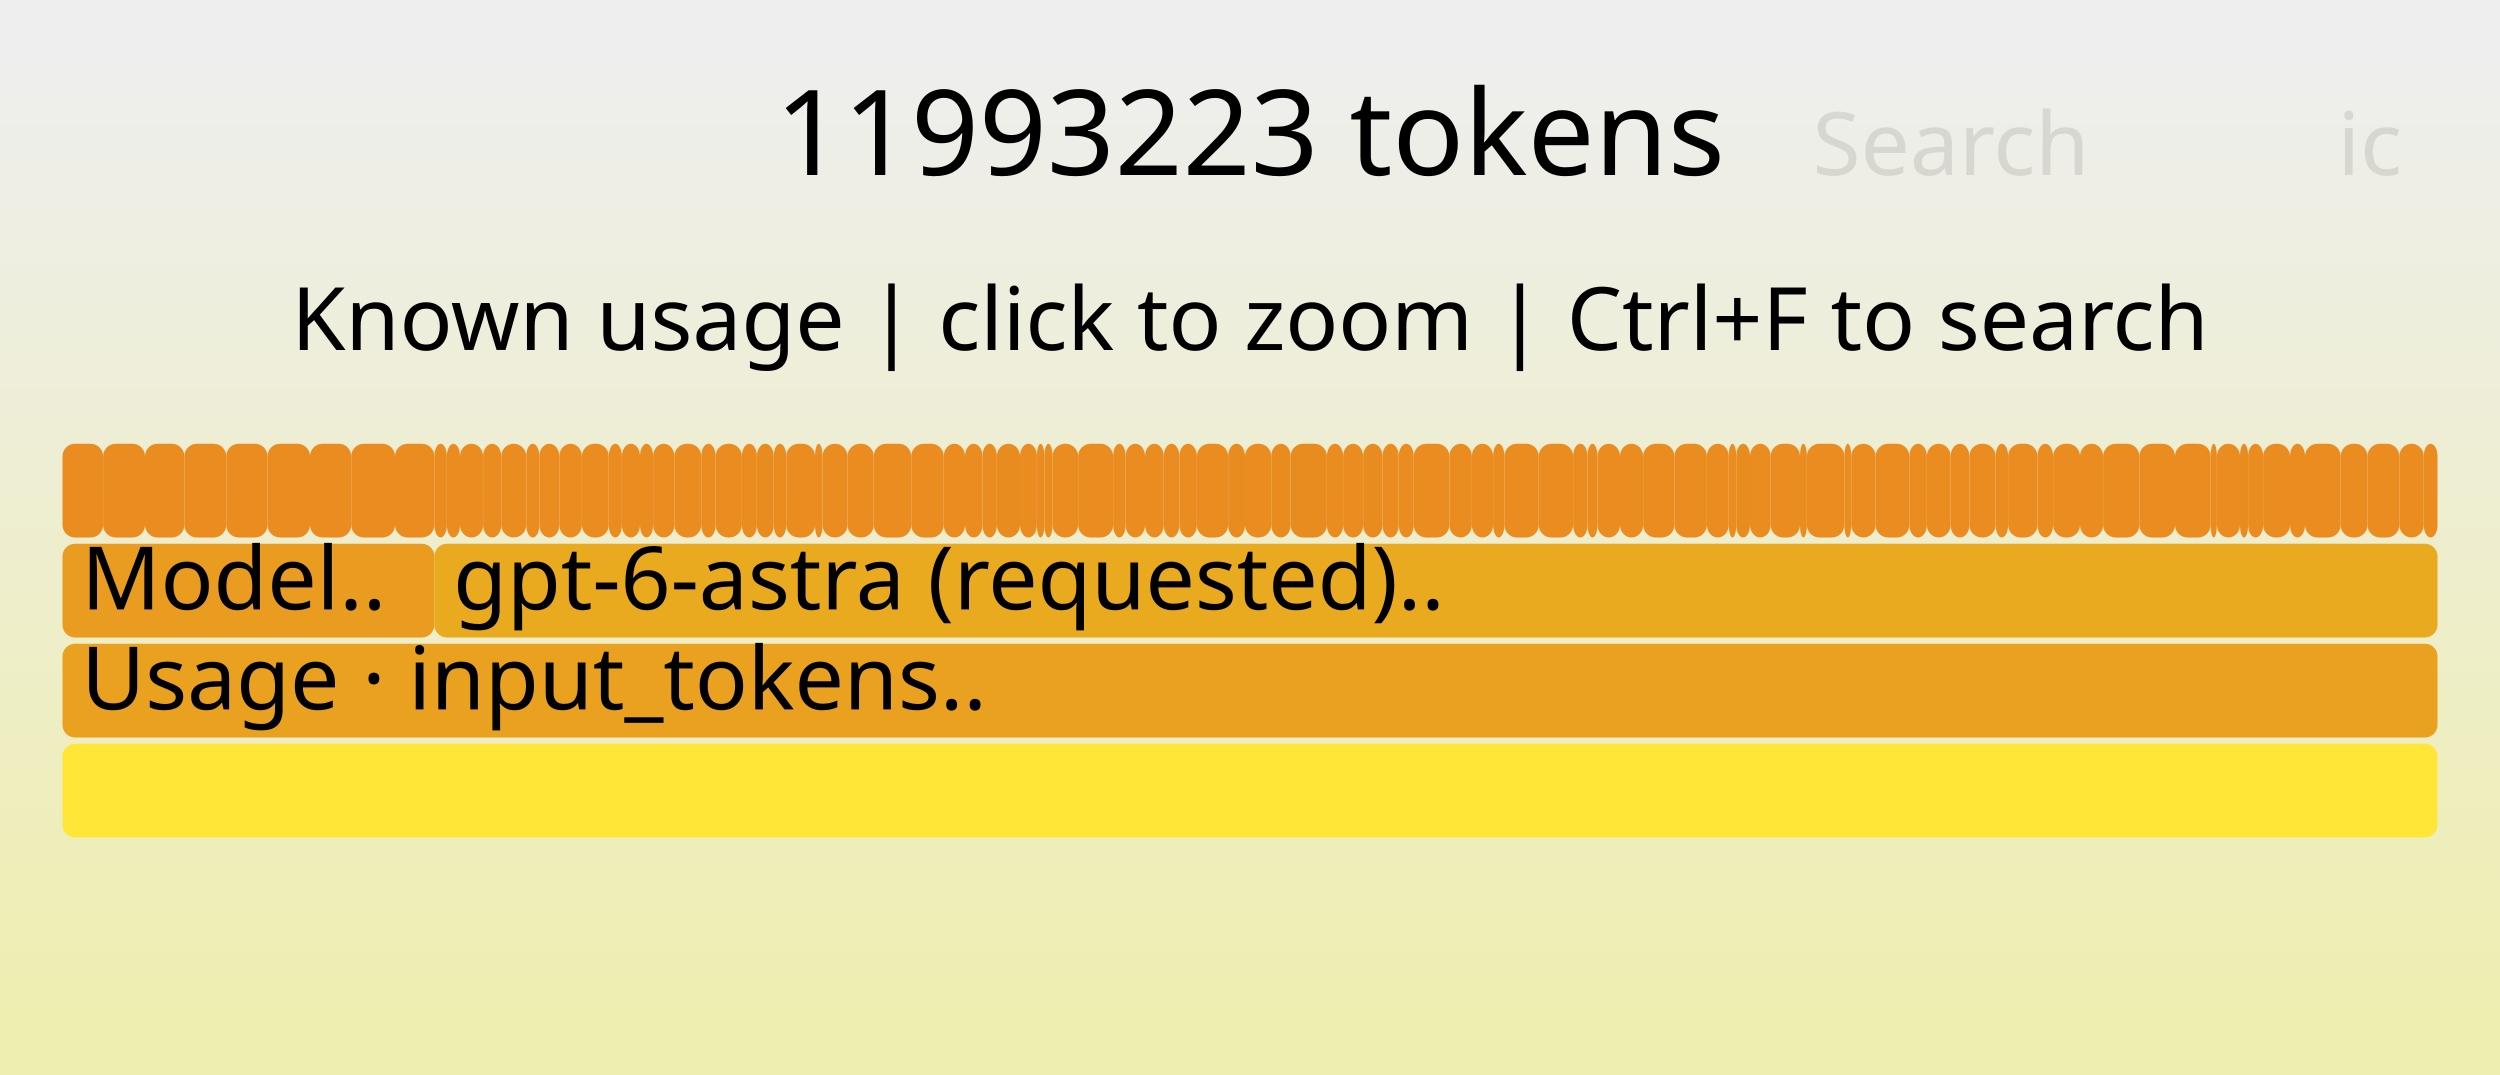
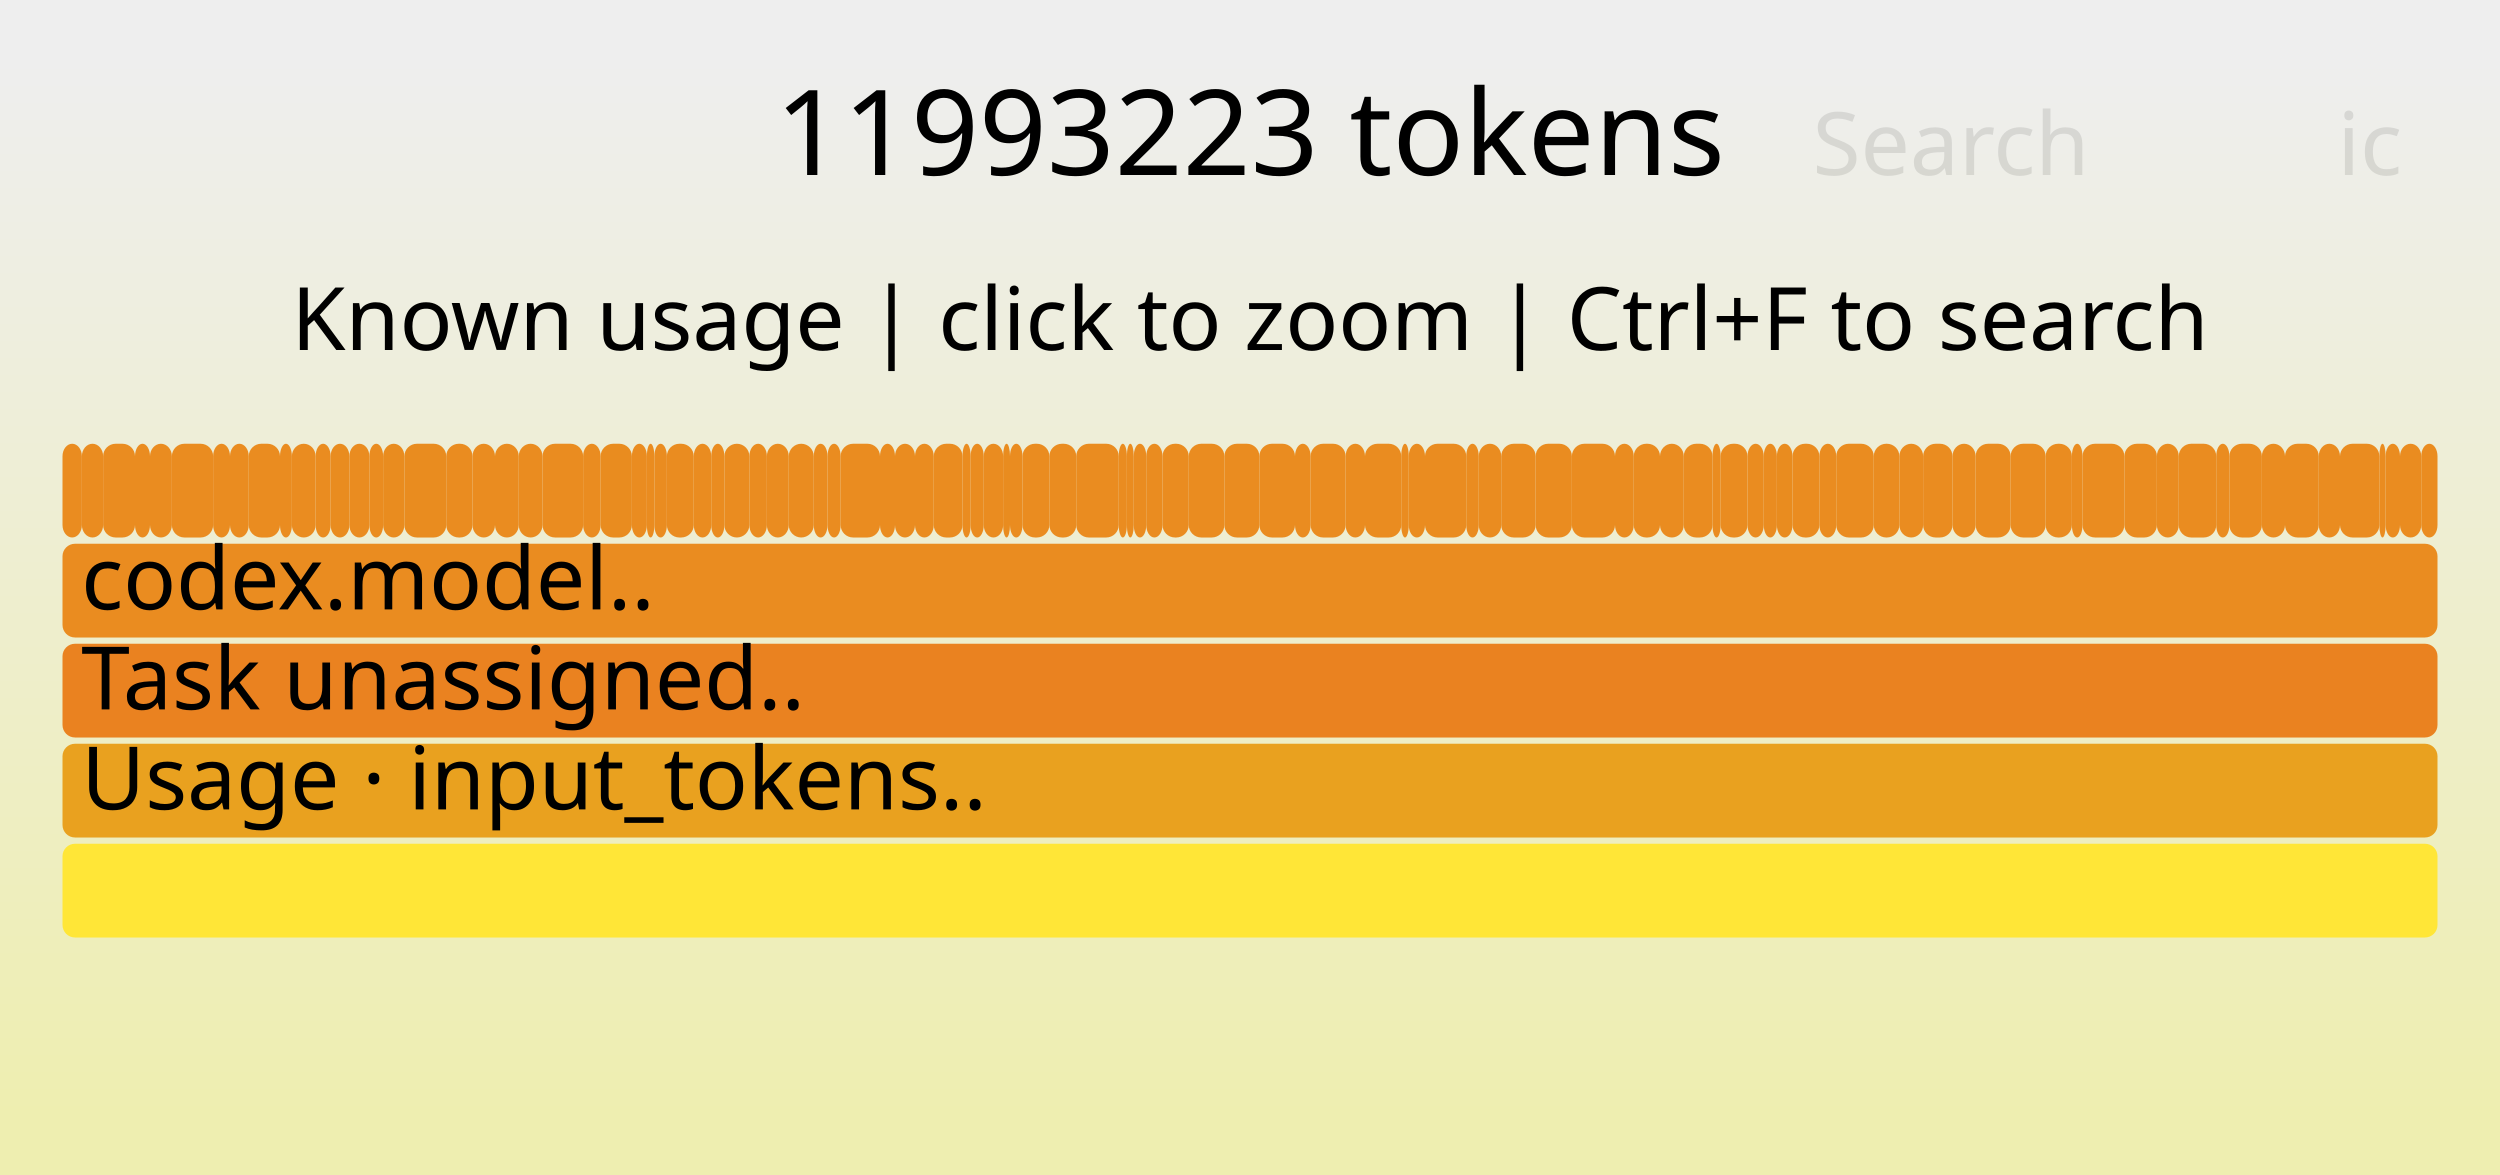
- <svg xmlns="http://www.w3.org/2000/svg" version="1.1" width="400" height="172" viewBox="0 0 400 172">
+ <svg xmlns="http://www.w3.org/2000/svg" version="1.1" width="400" height="188" viewBox="0 0 400 188">
  <defs>
    <linearGradient id="background" y1="0" y2="1" x1="0" x2="0">
      <stop stop-color="#eeeeee" offset="5%" />
      <stop stop-color="#eeeeb0" offset="95%" />
    </linearGradient>
  </defs>
  <style type="text/css">
	text { font-family:Verdana; font-size:14px; fill:rgb(0,0,0); }
	#search, #ignorecase { opacity:0.1; cursor:pointer; }
	#search:hover, #search.show, #ignorecase:hover, #ignorecase.show { opacity:1; }
	#subtitle { text-anchor:middle; font-color:rgb(160,160,160); }
	#title { text-anchor:middle; font-size:19px}
	#unzoom { cursor:pointer; }
	#frames &gt; *:hover { stroke:black; stroke-width:0.5; cursor:pointer; }
	.hide { display:none; }
	.parent { opacity:0.5; }
</style>
-   <rect x="0.0" y="0" width="400.0" height="172.0" fill="url(#background)" />
+   <rect x="0.0" y="0" width="400.0" height="188.0" fill="url(#background)" />
  <text id="title" x="200.00" y="28">11993223 tokens</text>
  <text id="subtitle" x="200.00" y="56">Known usage | click to zoom | Ctrl+F to search</text>
-   <text id="details" x="10.00" y="153"> </text>
+   <text id="details" x="10.00" y="169"> </text>
  <text id="unzoom" x="10.00" y="28" class="hide">Reset Zoom</text>
  <text id="search" x="290.00" y="28">Search</text>
  <text id="ignorecase" x="374.00" y="28">ic</text>
-   <text id="matched" x="290.00" y="153"> </text>
+   <text id="matched" x="290.00" y="169"> </text>
  <g id="frames">
    <g>
-       <rect x="378.8" y="71" width="5.1" height="15.0" fill="rgb(234,140,32)" rx="2" ry="2" />
-       <text x="381.77" y="81.5" />
-     </g>
-     <g>
-       <rect x="348.0" y="71" width="5.7" height="15.0" fill="rgb(234,140,32)" rx="2" ry="2" />
-       <text x="350.99" y="81.5" />
-     </g>
-     <g>
-       <rect x="353.7" y="71" width="1.0" height="15.0" fill="rgb(234,140,32)" rx="2" ry="2" />
-       <text x="356.69" y="81.5" />
-     </g>
-     <g>
-       <rect x="125.8" y="71" width="4.6" height="15.0" fill="rgb(234,140,32)" rx="2" ry="2" />
-       <text x="128.81" y="81.5" />
-     </g>
-     <g>
-       <rect x="36.2" y="71" width="6.6" height="15.0" fill="rgb(234,140,32)" rx="2" ry="2" />
-       <text x="39.20" y="81.5" />
-     </g>
-     <g>
-       <rect x="172.5" y="71" width="5.6" height="15.0" fill="rgb(234,140,32)" rx="2" ry="2" />
-       <text x="175.52" y="81.5" />
-     </g>
-     <g>
-       <rect x="42.8" y="71" width="6.8" height="15.0" fill="rgb(234,140,32)" rx="2" ry="2" />
-       <text x="45.81" y="81.5" />
-     </g>
-     <g>
-       <rect x="221.2" y="71" width="2.6" height="15.0" fill="rgb(234,140,32)" rx="2" ry="2" />
-       <text x="224.24" y="81.5" />
-     </g>
-     <g>
-       <rect x="93.1" y="71" width="4.3" height="15.0" fill="rgb(234,140,32)" rx="2" ry="2" />
-       <text x="96.06" y="81.5" />
-     </g>
-     <g>
-       <rect x="203.4" y="71" width="3.1" height="15.0" fill="rgb(233,140,31)" rx="2" ry="2" />
-       <text x="206.44" y="81.5" />
-     </g>
-     <g>
-       <rect x="10.0" y="103" width="380.0" height="15.0" fill="rgb(233,161,31)" rx="2" ry="2" />
-       <text x="13.00" y="113.5">Usage · input_tokens​‌‌‌‌‌‌‌‌‌‌‍‌‌‌‌‌‌‌‌‌‌‍‌..</text>
-     </g>
-     <g>
-       <rect x="383.9" y="71" width="3.9" height="15.0" fill="rgb(234,140,32)" rx="2" ry="2" />
-       <text x="386.88" y="81.5" />
-     </g>
-     <g>
-       <rect x="49.6" y="71" width="6.6" height="15.0" fill="rgb(234,140,32)" rx="2" ry="2" />
-       <text x="52.64" y="81.5" />
-     </g>
-     <g>
-       <rect x="102.4" y="71" width="2.1" height="15.0" fill="rgb(234,140,32)" rx="2" ry="2" />
-       <text x="105.39" y="81.5" />
-     </g>
-     <g>
-       <rect x="186.2" y="71" width="2.5" height="15.0" fill="rgb(234,140,32)" rx="2" ry="2" />
-       <text x="189.16" y="81.5" />
-     </g>
-     <g>
-       <rect x="151.0" y="71" width="3.4" height="15.0" fill="rgb(234,140,32)" rx="2" ry="2" />
-       <text x="154.00" y="81.5" />
-     </g>
-     <g>
-       <rect x="354.7" y="71" width="3.7" height="15.0" fill="rgb(234,140,32)" rx="2" ry="2" />
-       <text x="357.69" y="81.5" />
-     </g>
-     <g>
-       <rect x="368.8" y="71" width="5.7" height="15.0" fill="rgb(234,140,32)" rx="2" ry="2" />
-       <text x="371.82" y="81.5" />
-     </g>
-     <g>
-       <rect x="99.5" y="71" width="2.9" height="15.0" fill="rgb(234,140,32)" rx="2" ry="2" />
-       <text x="102.46" y="81.5" />
-     </g>
-     <g>
-       <rect x="231.9" y="71" width="3.6" height="15.0" fill="rgb(234,140,32)" rx="2" ry="2" />
-       <text x="234.88" y="81.5" />
-     </g>
-     <g>
-       <rect x="63.2" y="71" width="6.3" height="15.0" fill="rgb(234,140,32)" rx="2" ry="2" />
-       <text x="66.15" y="81.5" />
-     </g>
-     <g>
-       <rect x="358.4" y="71" width="1.3" height="15.0" fill="rgb(233,140,31)" rx="2" ry="2" />
-       <text x="361.41" y="81.5" />
-     </g>
-     <g>
-       <rect x="114.5" y="71" width="4.2" height="15.0" fill="rgb(234,140,32)" rx="2" ry="2" />
-       <text x="117.47" y="81.5" />
-     </g>
-     <g>
-       <rect x="165.9" y="71" width="1.2" height="15.0" fill="rgb(234,140,32)" rx="2" ry="2" />
-       <text x="168.88" y="81.5" />
-     </g>
-     <g>
-       <rect x="277.8" y="71" width="2.2" height="15.0" fill="rgb(233,140,31)" rx="2" ry="2" />
-       <text x="280.85" y="81.5" />
-     </g>
-     <g>
-       <rect x="255.6" y="71" width="3.6" height="15.0" fill="rgb(234,140,32)" rx="2" ry="2" />
-       <text x="258.60" y="81.5" />
-     </g>
-     <g>
-       <rect x="226.2" y="71" width="5.7" height="15.0" fill="rgb(234,140,32)" rx="2" ry="2" />
-       <text x="229.16" y="81.5" />
-     </g>
-     <g>
-       <rect x="135.6" y="71" width="4.2" height="15.0" fill="rgb(234,140,32)" rx="2" ry="2" />
-       <text x="138.61" y="81.5" />
-     </g>
-     <g>
-       <rect x="312.1" y="71" width="3.0" height="15.0" fill="rgb(234,140,32)" rx="2" ry="2" />
-       <text x="315.12" y="81.5" />
-     </g>
-     <g>
-       <rect x="296.2" y="71" width="3.9" height="15.0" fill="rgb(234,140,32)" rx="2" ry="2" />
-       <text x="299.21" y="81.5" />
-     </g>
-     <g>
-       <rect x="254.0" y="71" width="1.6" height="15.0" fill="rgb(234,140,32)" rx="2" ry="2" />
-       <text x="256.96" y="81.5" />
-     </g>
-     <g>
-       <rect x="212.3" y="71" width="2.6" height="15.0" fill="rgb(234,140,32)" rx="2" ry="2" />
-       <text x="215.29" y="81.5" />
-     </g>
-     <g>
-       <rect x="183.2" y="71" width="3.0" height="15.0" fill="rgb(234,140,32)" rx="2" ry="2" />
-       <text x="186.24" y="81.5" />
-     </g>
-     <g>
-       <rect x="300.1" y="71" width="5.4" height="15.0" fill="rgb(234,140,32)" rx="2" ry="2" />
-       <text x="303.10" y="81.5" />
-     </g>
-     <g>
-       <rect x="214.9" y="71" width="3.2" height="15.0" fill="rgb(234,140,32)" rx="2" ry="2" />
-       <text x="217.89" y="81.5" />
-     </g>
-     <g>
-       <rect x="235.5" y="71" width="3.4" height="15.0" fill="rgb(234,140,32)" rx="2" ry="2" />
-       <text x="238.46" y="81.5" />
-     </g>
-     <g>
-       <rect x="326.0" y="71" width="2.5" height="15.0" fill="rgb(234,140,32)" rx="2" ry="2" />
-       <text x="328.95" y="81.5" />
-     </g>
-     <g>
-       <rect x="168.4" y="71" width="4.1" height="15.0" fill="rgb(234,140,32)" rx="2" ry="2" />
-       <text x="171.42" y="81.5" />
-     </g>
-     <g>
-       <rect x="89.5" y="71" width="3.6" height="15.0" fill="rgb(234,140,32)" rx="2" ry="2" />
-       <text x="92.51" y="81.5" />
-     </g>
-     <g>
-       <rect x="86.3" y="71" width="3.2" height="15.0" fill="rgb(234,140,32)" rx="2" ry="2" />
-       <text x="89.30" y="81.5" />
-     </g>
-     <g>
-       <rect x="131.6" y="71" width="4.0" height="15.0" fill="rgb(234,140,32)" rx="2" ry="2" />
-       <text x="134.63" y="81.5" />
-     </g>
-     <g>
-       <rect x="23.2" y="71" width="6.3" height="15.0" fill="rgb(234,140,32)" rx="2" ry="2" />
-       <text x="26.16" y="81.5" />
-     </g>
-     <g>
-       <rect x="276.6" y="71" width="1.2" height="15.0" fill="rgb(234,140,32)" rx="2" ry="2" />
-       <text x="279.60" y="81.5" />
-     </g>
-     <g>
-       <rect x="267.9" y="71" width="5.2" height="15.0" fill="rgb(234,140,32)" rx="2" ry="2" />
-       <text x="270.87" y="81.5" />
-     </g>
-     <g>
-       <rect x="328.5" y="71" width="4.3" height="15.0" fill="rgb(234,140,32)" rx="2" ry="2" />
-       <text x="331.48" y="81.5" />
-     </g>
-     <g>
-       <rect x="139.8" y="71" width="6.0" height="15.0" fill="rgb(234,140,32)" rx="2" ry="2" />
-       <text x="142.84" y="81.5" />
-     </g>
-     <g>
-       <rect x="295.1" y="71" width="1.1" height="15.0" fill="rgb(234,140,32)" rx="2" ry="2" />
-       <text x="298.13" y="81.5" />
-     </g>
-     <g>
-       <rect x="118.7" y="71" width="2.4" height="15.0" fill="rgb(234,140,32)" rx="2" ry="2" />
-       <text x="121.70" y="81.5" />
-     </g>
-     <g>
-       <rect x="56.2" y="71" width="7.0" height="15.0" fill="rgb(234,140,32)" rx="2" ry="2" />
-       <text x="59.24" y="81.5" />
-     </g>
-     <g>
-       <rect x="167.1" y="71" width="1.3" height="15.0" fill="rgb(234,140,32)" rx="2" ry="2" />
-       <text x="170.15" y="81.5" />
-     </g>
-     <g>
-       <rect x="283.3" y="71" width="4.7" height="15.0" fill="rgb(234,140,32)" rx="2" ry="2" />
-       <text x="286.31" y="81.5" />
-     </g>
-     <g>
-       <rect x="10.0" y="87" width="59.5" height="15.0" fill="rgb(234,156,32)" rx="2" ry="2" />
-       <text x="13.00" y="97.5">Model..</text>
-     </g>
-     <g>
-       <rect x="10.0" y="119" width="380.0" height="15.0" fill="rgb(255,230,55)" rx="2" ry="2" />
-       <text x="13.00" y="129.5" />
-     </g>
-     <g>
-       <rect x="196.5" y="71" width="2.7" height="15.0" fill="rgb(233,140,31)" rx="2" ry="2" />
-       <text x="199.49" y="81.5" />
-     </g>
-     <g>
-       <rect x="10.0" y="71" width="6.5" height="15.0" fill="rgb(234,140,32)" rx="2" ry="2" />
+       <rect x="13.1" y="71" width="3.4" height="15.0" fill="rgb(234,140,32)" rx="2" ry="2" />
+       <text x="16.10" y="81.5" />
+     </g>
+     <g>
+       <rect x="61.3" y="71" width="3.4" height="15.0" fill="rgb(233,140,31)" rx="2" ry="2" />
+       <text x="64.32" y="81.5" />
+     </g>
+     <g>
+       <rect x="284.3" y="71" width="2.5" height="15.0" fill="rgb(233,140,31)" rx="2" ry="2" />
+       <text x="287.31" y="81.5" />
+     </g>
+     <g>
+       <rect x="331.5" y="71" width="1.7" height="15.0" fill="rgb(234,140,32)" rx="2" ry="2" />
+       <text x="334.53" y="81.5" />
+     </g>
+     <g>
+       <rect x="269.4" y="71" width="4.6" height="15.0" fill="rgb(234,140,32)" rx="2" ry="2" />
+       <text x="272.44" y="81.5" />
+     </g>
+     <g>
+       <rect x="113.8" y="71" width="2.1" height="15.0" fill="rgb(234,140,32)" rx="2" ry="2" />
+       <text x="116.81" y="81.5" />
+     </g>
+     <g>
+       <rect x="83.0" y="71" width="3.8" height="15.0" fill="rgb(234,140,32)" rx="2" ry="2" />
+       <text x="85.96" y="81.5" />
+     </g>
+     <g>
+       <rect x="380.7" y="71" width="1.0" height="15.0" fill="rgb(234,140,32)" rx="2" ry="2" />
+       <text x="383.66" y="81.5" />
+     </g>
+     <g>
+       <rect x="130.2" y="71" width="2.2" height="15.0" fill="rgb(234,140,32)" rx="2" ry="2" />
+       <text x="133.15" y="81.5" />
+     </g>
+     <g>
+       <rect x="207.2" y="71" width="2.5" height="15.0" fill="rgb(234,140,32)" rx="2" ry="2" />
+       <text x="210.19" y="81.5" />
+     </g>
+     <g>
+       <rect x="374.4" y="71" width="6.3" height="15.0" fill="rgb(234,140,32)" rx="2" ry="2" />
+       <text x="377.37" y="81.5" />
+     </g>
+     <g>
+       <rect x="282.2" y="71" width="2.1" height="15.0" fill="rgb(234,140,32)" rx="2" ry="2" />
+       <text x="285.17" y="81.5" />
+     </g>
+     <g>
+       <rect x="79.2" y="71" width="3.8" height="15.0" fill="rgb(234,140,32)" rx="2" ry="2" />
+       <text x="82.24" y="81.5" />
+     </g>
+     <g>
+       <rect x="286.8" y="71" width="4.3" height="15.0" fill="rgb(234,140,32)" rx="2" ry="2" />
+       <text x="289.84" y="81.5" />
+     </g>
+     <g>
+       <rect x="10.0" y="87" width="380.0" height="15.0" fill="rgb(234,140,32)" rx="2" ry="2" />
+       <text x="13.00" y="97.5">codex.model​‌‌‌‌‌‌‌‌‌‌‍‌‌‌‌‌‍‌‌‌‌‌‌‌‌‌‌‌‌‌‌‌..</text>
+     </g>
+     <g>
+       <rect x="348.6" y="71" width="6.0" height="15.0" fill="rgb(234,140,32)" rx="2" ry="2" />
+       <text x="351.63" y="81.5" />
+     </g>
+     <g>
+       <rect x="356.7" y="71" width="5.2" height="15.0" fill="rgb(234,140,32)" rx="2" ry="2" />
+       <text x="359.67" y="81.5" />
+     </g>
+     <g>
+       <rect x="10.0" y="119" width="380.0" height="15.0" fill="rgb(233,161,31)" rx="2" ry="2" />
+       <text x="13.00" y="129.5">Usage · input_tokens​‌‌‌‌‌‌‌‌‌‌‍‌‌‌‌‌‌‌‌‌‌‍‌..</text>
+     </g>
+     <g>
+       <rect x="93.3" y="71" width="2.8" height="15.0" fill="rgb(234,140,32)" rx="2" ry="2" />
+       <text x="96.32" y="81.5" />
+     </g>
+     <g>
+       <rect x="106.7" y="71" width="4.3" height="15.0" fill="rgb(234,140,32)" rx="2" ry="2" />
+       <text x="109.72" y="81.5" />
+     </g>
+     <g>
+       <rect x="103.5" y="71" width="1.2" height="15.0" fill="rgb(234,140,32)" rx="2" ry="2" />
+       <text x="106.50" y="81.5" />
+     </g>
+     <g>
+       <rect x="261.4" y="71" width="4.2" height="15.0" fill="rgb(234,140,32)" rx="2" ry="2" />
+       <text x="264.37" y="81.5" />
+     </g>
+     <g>
+       <rect x="234.6" y="71" width="2.0" height="15.0" fill="rgb(234,140,32)" rx="2" ry="2" />
+       <text x="237.58" y="81.5" />
+     </g>
+     <g>
+       <rect x="44.8" y="71" width="1.9" height="15.0" fill="rgb(234,140,32)" rx="2" ry="2" />
+       <text x="47.83" y="81.5" />
+     </g>
+     <g>
+       <rect x="245.7" y="71" width="5.8" height="15.0" fill="rgb(234,140,32)" rx="2" ry="2" />
+       <text x="248.72" y="81.5" />
+     </g>
+     <g>
+       <rect x="134.5" y="71" width="6.3" height="15.0" fill="rgb(234,140,32)" rx="2" ry="2" />
+       <text x="137.45" y="81.5" />
+     </g>
+     <g>
+       <rect x="312.4" y="71" width="3.7" height="15.0" fill="rgb(234,140,32)" rx="2" ry="2" />
+       <text x="315.39" y="81.5" />
+     </g>
+     <g>
+       <rect x="10.0" y="103" width="380.0" height="15.0" fill="rgb(234,130,32)" rx="2" ry="2" />
+       <text x="13.00" y="113.5">Task unassigned​‌‌‍‌‍‌‌‌‌‌‌‌‌‌‌‌‌‌‌‌‍‌‌‌‌‍‌‌..</text>
+     </g>
+     <g>
+       <rect x="179.0" y="71" width="1.3" height="15.0" fill="rgb(234,140,32)" rx="2" ry="2" />
+       <text x="181.99" y="81.5" />
+     </g>
+     <g>
+       <rect x="265.6" y="71" width="3.8" height="15.0" fill="rgb(234,140,32)" rx="2" ry="2" />
+       <text x="268.60" y="81.5" />
+     </g>
+     <g>
+       <rect x="279.6" y="71" width="2.6" height="15.0" fill="rgb(234,140,32)" rx="2" ry="2" />
+       <text x="282.58" y="81.5" />
+     </g>
+     <g>
+       <rect x="190.2" y="71" width="5.7" height="15.0" fill="rgb(234,140,32)" rx="2" ry="2" />
+       <text x="193.25" y="81.5" />
+     </g>
+     <g>
+       <rect x="339.9" y="71" width="5.2" height="15.0" fill="rgb(234,140,32)" rx="2" ry="2" />
+       <text x="342.86" y="81.5" />
+     </g>
+     <g>
+       <rect x="143.2" y="71" width="3.2" height="15.0" fill="rgb(234,140,32)" rx="2" ry="2" />
+       <text x="146.20" y="81.5" />
+     </g>
+     <g>
+       <rect x="371.0" y="71" width="3.4" height="15.0" fill="rgb(234,140,32)" rx="2" ry="2" />
+       <text x="374.00" y="81.5" />
+     </g>
+     <g>
+       <rect x="274.0" y="71" width="1.3" height="15.0" fill="rgb(234,140,32)" rx="2" ry="2" />
+       <text x="277.00" y="81.5" />
+     </g>
+     <g>
+       <rect x="201.5" y="71" width="5.7" height="15.0" fill="rgb(234,140,32)" rx="2" ry="2" />
+       <text x="204.46" y="81.5" />
+     </g>
+     <g>
+       <rect x="111.0" y="71" width="2.8" height="15.0" fill="rgb(234,140,32)" rx="2" ry="2" />
+       <text x="114.03" y="81.5" />
+     </g>
+     <g>
+       <rect x="101.1" y="71" width="2.4" height="15.0" fill="rgb(234,140,32)" rx="2" ry="2" />
+       <text x="104.08" y="81.5" />
+     </g>
+     <g>
+       <rect x="122.7" y="71" width="3.5" height="15.0" fill="rgb(234,140,32)" rx="2" ry="2" />
+       <text x="125.69" y="81.5" />
+     </g>
+     <g>
+       <rect x="333.2" y="71" width="6.7" height="15.0" fill="rgb(234,140,32)" rx="2" ry="2" />
+       <text x="336.18" y="81.5" />
+     </g>
+     <g>
+       <rect x="16.5" y="71" width="5.1" height="15.0" fill="rgb(234,140,32)" rx="2" ry="2" />
+       <text x="19.50" y="81.5" />
+     </g>
+     <g>
+       <rect x="381.7" y="71" width="2.3" height="15.0" fill="rgb(234,140,32)" rx="2" ry="2" />
+       <text x="384.67" y="81.5" />
+     </g>
+     <g>
+       <rect x="64.7" y="71" width="6.7" height="15.0" fill="rgb(233,140,31)" rx="2" ry="2" />
+       <text x="67.66" y="81.5" />
+     </g>
+     <g>
+       <rect x="21.6" y="71" width="2.4" height="15.0" fill="rgb(234,140,32)" rx="2" ry="2" />
+       <text x="24.61" y="81.5" />
+     </g>
+     <g>
+       <rect x="345.1" y="71" width="3.5" height="15.0" fill="rgb(234,140,32)" rx="2" ry="2" />
+       <text x="348.06" y="81.5" />
+     </g>
+     <g>
+       <rect x="52.9" y="71" width="3.0" height="15.0" fill="rgb(233,140,31)" rx="2" ry="2" />
+       <text x="55.94" y="81.5" />
+     </g>
+     <g>
+       <rect x="172.2" y="71" width="6.8" height="15.0" fill="rgb(234,140,32)" rx="2" ry="2" />
+       <text x="175.16" y="81.5" />
+     </g>
+     <g>
+       <rect x="224.2" y="71" width="1.2" height="15.0" fill="rgb(234,140,32)" rx="2" ry="2" />
+       <text x="227.16" y="81.5" />
+     </g>
+     <g>
+       <rect x="157.4" y="71" width="3.1" height="15.0" fill="rgb(234,140,32)" rx="2" ry="2" />
+       <text x="160.38" y="81.5" />
+     </g>
+     <g>
+       <rect x="126.2" y="71" width="4.0" height="15.0" fill="rgb(234,140,32)" rx="2" ry="2" />
+       <text x="129.24" y="81.5" />
+     </g>
+     <g>
+       <rect x="228.0" y="71" width="6.6" height="15.0" fill="rgb(234,140,32)" rx="2" ry="2" />
+       <text x="230.96" y="81.5" />
+     </g>
+     <g>
+       <rect x="160.5" y="71" width="1.1" height="15.0" fill="rgb(233,140,31)" rx="2" ry="2" />
+       <text x="163.47" y="81.5" />
+     </g>
+     <g>
+       <rect x="10.0" y="135" width="380.0" height="15.0" fill="rgb(255,230,55)" rx="2" ry="2" />
+       <text x="13.00" y="145.5" />
+     </g>
+     <g>
+       <rect x="167.9" y="71" width="4.3" height="15.0" fill="rgb(234,140,32)" rx="2" ry="2" />
+       <text x="170.95" y="81.5" />
+     </g>
+     <g>
+       <rect x="104.7" y="71" width="2.0" height="15.0" fill="rgb(234,140,32)" rx="2" ry="2" />
+       <text x="107.74" y="81.5" />
+     </g>
+     <g>
+       <rect x="36.8" y="71" width="3.0" height="15.0" fill="rgb(234,140,32)" rx="2" ry="2" />
+       <text x="39.82" y="81.5" />
+     </g>
+     <g>
+       <rect x="50.5" y="71" width="2.4" height="15.0" fill="rgb(234,140,32)" rx="2" ry="2" />
+       <text x="53.55" y="81.5" />
+     </g>
+     <g>
+       <rect x="181.4" y="71" width="2.0" height="15.0" fill="rgb(234,140,32)" rx="2" ry="2" />
+       <text x="184.40" y="81.5" />
+     </g>
+     <g>
+       <rect x="293.8" y="71" width="6.0" height="15.0" fill="rgb(234,140,32)" rx="2" ry="2" />
+       <text x="296.84" y="81.5" />
+     </g>
+     <g>
+       <rect x="291.1" y="71" width="2.7" height="15.0" fill="rgb(234,140,32)" rx="2" ry="2" />
+       <text x="294.12" y="81.5" />
+     </g>
+     <g>
+       <rect x="361.9" y="71" width="3.7" height="15.0" fill="rgb(234,140,32)" rx="2" ry="2" />
+       <text x="364.90" y="81.5" />
+     </g>
+     <g>
+       <rect x="155.3" y="71" width="2.1" height="15.0" fill="rgb(234,140,32)" rx="2" ry="2" />
+       <text x="158.25" y="81.5" />
+     </g>
+     <g>
+       <rect x="321.7" y="71" width="5.6" height="15.0" fill="rgb(234,140,32)" rx="2" ry="2" />
+       <text x="324.65" y="81.5" />
+     </g>
+     <g>
+       <rect x="55.9" y="71" width="3.2" height="15.0" fill="rgb(234,140,32)" rx="2" ry="2" />
+       <text x="58.86" y="81.5" />
+     </g>
+     <g>
+       <rect x="27.5" y="71" width="6.6" height="15.0" fill="rgb(234,140,32)" rx="2" ry="2" />
+       <text x="30.49" y="81.5" />
+     </g>
+     <g>
+       <rect x="327.3" y="71" width="4.2" height="15.0" fill="rgb(234,140,32)" rx="2" ry="2" />
+       <text x="330.32" y="81.5" />
+     </g>
+     <g>
+       <rect x="24.0" y="71" width="3.5" height="15.0" fill="rgb(234,140,32)" rx="2" ry="2" />
+       <text x="26.95" y="81.5" />
+     </g>
+     <g>
+       <rect x="303.9" y="71" width="3.8" height="15.0" fill="rgb(234,140,32)" rx="2" ry="2" />
+       <text x="306.94" y="81.5" />
+     </g>
+     <g>
+       <rect x="215.3" y="71" width="3.1" height="15.0" fill="rgb(234,140,32)" rx="2" ry="2" />
+       <text x="218.29" y="81.5" />
+     </g>
+     <g>
+       <rect x="161.6" y="71" width="2.0" height="15.0" fill="rgb(234,140,32)" rx="2" ry="2" />
+       <text x="164.55" y="81.5" />
+     </g>
+     <g>
+       <rect x="163.6" y="71" width="4.3" height="15.0" fill="rgb(234,140,32)" rx="2" ry="2" />
+       <text x="166.64" y="81.5" />
+     </g>
+     <g>
+       <rect x="218.4" y="71" width="5.8" height="15.0" fill="rgb(234,140,32)" rx="2" ry="2" />
+       <text x="221.42" y="81.5" />
+     </g>
+     <g>
+       <rect x="86.8" y="71" width="6.5" height="15.0" fill="rgb(234,140,32)" rx="2" ry="2" />
+       <text x="89.84" y="81.5" />
+     </g>
+     <g>
+       <rect x="10.0" y="71" width="3.1" height="15.0" fill="rgb(234,140,32)" rx="2" ry="2" />
      <text x="13.00" y="81.5" />
    </g>
    <g>
-       <rect x="121.1" y="71" width="2.7" height="15.0" fill="rgb(233,140,31)" rx="2" ry="2" />
-       <text x="124.08" y="81.5" />
-     </g>
-     <g>
-       <rect x="73.6" y="71" width="3.7" height="15.0" fill="rgb(234,140,32)" rx="2" ry="2" />
-       <text x="76.58" y="81.5" />
-     </g>
-     <g>
-       <rect x="273.1" y="71" width="3.5" height="15.0" fill="rgb(234,140,32)" rx="2" ry="2" />
-       <text x="276.07" y="81.5" />
-     </g>
-     <g>
-       <rect x="69.5" y="71" width="2.0" height="15.0" fill="rgb(234,140,32)" rx="2" ry="2" />
-       <text x="72.51" y="81.5" />
-     </g>
-     <g>
-       <rect x="29.5" y="71" width="6.7" height="15.0" fill="rgb(234,140,32)" rx="2" ry="2" />
-       <text x="32.45" y="81.5" />
-     </g>
-     <g>
-       <rect x="199.2" y="71" width="4.2" height="15.0" fill="rgb(234,140,32)" rx="2" ry="2" />
-       <text x="202.23" y="81.5" />
-     </g>
-     <g>
-       <rect x="374.5" y="71" width="4.3" height="15.0" fill="rgb(234,140,32)" rx="2" ry="2" />
-       <text x="377.46" y="81.5" />
-     </g>
-     <g>
-       <rect x="342.3" y="71" width="5.7" height="15.0" fill="rgb(234,140,32)" rx="2" ry="2" />
-       <text x="345.33" y="81.5" />
-     </g>
-     <g>
-       <rect x="319.3" y="71" width="2.0" height="15.0" fill="rgb(234,140,32)" rx="2" ry="2" />
-       <text x="322.27" y="81.5" />
-     </g>
-     <g>
-       <rect x="218.1" y="71" width="3.1" height="15.0" fill="rgb(233,140,31)" rx="2" ry="2" />
-       <text x="221.12" y="81.5" />
-     </g>
-     <g>
-       <rect x="145.8" y="71" width="5.2" height="15.0" fill="rgb(234,140,32)" rx="2" ry="2" />
-       <text x="148.77" y="81.5" />
-     </g>
-     <g>
-       <rect x="262.9" y="71" width="5.0" height="15.0" fill="rgb(234,140,32)" rx="2" ry="2" />
-       <text x="265.85" y="81.5" />
-     </g>
-     <g>
-       <rect x="362.1" y="71" width="4.3" height="15.0" fill="rgb(234,140,32)" rx="2" ry="2" />
-       <text x="365.14" y="81.5" />
-     </g>
-     <g>
-       <rect x="336.5" y="71" width="5.8" height="15.0" fill="rgb(234,140,32)" rx="2" ry="2" />
-       <text x="339.53" y="81.5" />
-     </g>
-     <g>
-       <rect x="332.8" y="71" width="3.7" height="15.0" fill="rgb(234,140,32)" rx="2" ry="2" />
-       <text x="335.80" y="81.5" />
-     </g>
-     <g>
-       <rect x="84.2" y="71" width="2.1" height="15.0" fill="rgb(234,140,32)" rx="2" ry="2" />
-       <text x="87.16" y="81.5" />
-     </g>
-     <g>
-       <rect x="157.2" y="71" width="2.3" height="15.0" fill="rgb(234,140,32)" rx="2" ry="2" />
-       <text x="160.16" y="81.5" />
-     </g>
-     <g>
-       <rect x="130.4" y="71" width="1.2" height="15.0" fill="rgb(234,140,32)" rx="2" ry="2" />
-       <text x="133.36" y="81.5" />
-     </g>
-     <g>
-       <rect x="80.2" y="71" width="4.0" height="15.0" fill="rgb(234,140,32)" rx="2" ry="2" />
-       <text x="83.25" y="81.5" />
-     </g>
-     <g>
-       <rect x="288.0" y="71" width="1.1" height="15.0" fill="rgb(234,140,32)" rx="2" ry="2" />
-       <text x="291.04" y="81.5" />
-     </g>
-     <g>
-       <rect x="123.8" y="71" width="2.0" height="15.0" fill="rgb(234,140,32)" rx="2" ry="2" />
-       <text x="126.83" y="81.5" />
-     </g>
-     <g>
-       <rect x="154.4" y="71" width="2.8" height="15.0" fill="rgb(234,140,32)" rx="2" ry="2" />
-       <text x="157.38" y="81.5" />
-     </g>
-     <g>
-       <rect x="188.7" y="71" width="2.8" height="15.0" fill="rgb(234,140,32)" rx="2" ry="2" />
-       <text x="191.75" y="81.5" />
-     </g>
-     <g>
-       <rect x="308.3" y="71" width="3.8" height="15.0" fill="rgb(234,140,32)" rx="2" ry="2" />
-       <text x="311.28" y="81.5" />
-     </g>
-     <g>
-       <rect x="280.0" y="71" width="3.3" height="15.0" fill="rgb(234,140,32)" rx="2" ry="2" />
-       <text x="282.97" y="81.5" />
-     </g>
-     <g>
-       <rect x="359.7" y="71" width="2.4" height="15.0" fill="rgb(234,140,32)" rx="2" ry="2" />
-       <text x="362.73" y="81.5" />
-     </g>
-     <g>
-       <rect x="163.2" y="71" width="2.7" height="15.0" fill="rgb(234,140,32)" rx="2" ry="2" />
-       <text x="166.23" y="81.5" />
-     </g>
-     <g>
-       <rect x="180.1" y="71" width="3.1" height="15.0" fill="rgb(234,140,32)" rx="2" ry="2" />
-       <text x="183.15" y="81.5" />
-     </g>
-     <g>
-       <rect x="71.5" y="71" width="2.1" height="15.0" fill="rgb(234,140,32)" rx="2" ry="2" />
-       <text x="74.48" y="81.5" />
-     </g>
-     <g>
-       <rect x="366.4" y="71" width="2.4" height="15.0" fill="rgb(234,140,32)" rx="2" ry="2" />
-       <text x="369.35" y="81.5" />
-     </g>
-     <g>
-       <rect x="206.5" y="71" width="5.8" height="15.0" fill="rgb(233,140,31)" rx="2" ry="2" />
-       <text x="209.54" y="81.5" />
-     </g>
-     <g>
-       <rect x="97.4" y="71" width="2.1" height="15.0" fill="rgb(234,140,32)" rx="2" ry="2" />
-       <text x="100.37" y="81.5" />
-     </g>
-     <g>
-       <rect x="251.7" y="71" width="2.3" height="15.0" fill="rgb(234,140,32)" rx="2" ry="2" />
-       <text x="254.72" y="81.5" />
-     </g>
-     <g>
-       <rect x="289.1" y="71" width="6.0" height="15.0" fill="rgb(234,140,32)" rx="2" ry="2" />
-       <text x="292.14" y="81.5" />
-     </g>
-     <g>
-       <rect x="178.1" y="71" width="2.0" height="15.0" fill="rgb(234,140,32)" rx="2" ry="2" />
-       <text x="181.06" y="81.5" />
-     </g>
-     <g>
-       <rect x="159.5" y="71" width="3.7" height="15.0" fill="rgb(233,140,31)" rx="2" ry="2" />
-       <text x="162.50" y="81.5" />
-     </g>
-     <g>
-       <rect x="77.3" y="71" width="2.9" height="15.0" fill="rgb(234,140,32)" rx="2" ry="2" />
-       <text x="80.31" y="81.5" />
-     </g>
-     <g>
-       <rect x="321.3" y="71" width="4.7" height="15.0" fill="rgb(234,140,32)" rx="2" ry="2" />
-       <text x="324.34" y="81.5" />
-     </g>
-     <g>
-       <rect x="246.2" y="71" width="5.5" height="15.0" fill="rgb(234,140,32)" rx="2" ry="2" />
-       <text x="249.21" y="81.5" />
-     </g>
-     <g>
-       <rect x="238.9" y="71" width="1.8" height="15.0" fill="rgb(234,140,32)" rx="2" ry="2" />
-       <text x="241.86" y="81.5" />
-     </g>
-     <g>
-       <rect x="240.7" y="71" width="5.5" height="15.0" fill="rgb(234,140,32)" rx="2" ry="2" />
-       <text x="243.69" y="81.5" />
-     </g>
-     <g>
-       <rect x="16.5" y="71" width="6.7" height="15.0" fill="rgb(234,140,32)" rx="2" ry="2" />
-       <text x="19.48" y="81.5" />
-     </g>
-     <g>
-       <rect x="107.9" y="71" width="4.3" height="15.0" fill="rgb(234,140,32)" rx="2" ry="2" />
-       <text x="110.90" y="81.5" />
-     </g>
-     <g>
-       <rect x="112.2" y="71" width="2.3" height="15.0" fill="rgb(234,140,32)" rx="2" ry="2" />
-       <text x="115.18" y="81.5" />
-     </g>
-     <g>
-       <rect x="69.5" y="87" width="320.5" height="15.0" fill="rgb(234,170,32)" rx="2" ry="2" />
-       <text x="72.51" y="97.5">gpt-6-astra (requested)​‌‌‌‌‌‌‌‌‌‌‌‌..</text>
-     </g>
-     <g>
-       <rect x="191.5" y="71" width="5.0" height="15.0" fill="rgb(234,140,32)" rx="2" ry="2" />
-       <text x="194.47" y="81.5" />
-     </g>
-     <g>
-       <rect x="223.8" y="71" width="2.4" height="15.0" fill="rgb(234,140,32)" rx="2" ry="2" />
-       <text x="226.78" y="81.5" />
-     </g>
-     <g>
-       <rect x="305.5" y="71" width="2.8" height="15.0" fill="rgb(234,140,32)" rx="2" ry="2" />
-       <text x="308.47" y="81.5" />
-     </g>
-     <g>
-       <rect x="315.1" y="71" width="4.2" height="15.0" fill="rgb(234,140,32)" rx="2" ry="2" />
-       <text x="318.11" y="81.5" />
-     </g>
-     <g>
-       <rect x="387.8" y="71" width="2.2" height="15.0" fill="rgb(234,140,32)" rx="2" ry="2" />
-       <text x="390.76" y="81.5" />
-     </g>
-     <g>
-       <rect x="259.2" y="71" width="3.7" height="15.0" fill="rgb(234,140,32)" rx="2" ry="2" />
-       <text x="262.18" y="81.5" />
-     </g>
-     <g>
-       <rect x="104.5" y="71" width="3.4" height="15.0" fill="rgb(234,140,32)" rx="2" ry="2" />
-       <text x="107.45" y="81.5" />
+       <rect x="365.6" y="71" width="5.4" height="15.0" fill="rgb(234,140,32)" rx="2" ry="2" />
+       <text x="368.63" y="81.5" />
+     </g>
+     <g>
+       <rect x="236.6" y="71" width="3.6" height="15.0" fill="rgb(234,140,32)" rx="2" ry="2" />
+       <text x="239.65" y="81.5" />
+     </g>
+     <g>
+       <rect x="75.6" y="71" width="3.6" height="15.0" fill="rgb(234,140,32)" rx="2" ry="2" />
+       <text x="78.57" y="81.5" />
+     </g>
+     <g>
+       <rect x="180.3" y="71" width="1.1" height="15.0" fill="rgb(234,140,32)" rx="2" ry="2" />
+       <text x="183.30" y="81.5" />
+     </g>
+     <g>
+       <rect x="96.1" y="71" width="5.0" height="15.0" fill="rgb(233,140,31)" rx="2" ry="2" />
+       <text x="99.06" y="81.5" />
+     </g>
+     <g>
+       <rect x="71.4" y="71" width="4.2" height="15.0" fill="rgb(234,140,32)" rx="2" ry="2" />
+       <text x="74.40" y="81.5" />
+     </g>
+     <g>
+       <rect x="146.4" y="71" width="3.0" height="15.0" fill="rgb(234,140,32)" rx="2" ry="2" />
+       <text x="149.43" y="81.5" />
+     </g>
+     <g>
+       <rect x="316.1" y="71" width="5.6" height="15.0" fill="rgb(234,140,32)" rx="2" ry="2" />
+       <text x="319.11" y="81.5" />
+     </g>
+     <g>
+       <rect x="225.4" y="71" width="2.6" height="15.0" fill="rgb(234,140,32)" rx="2" ry="2" />
+       <text x="228.43" y="81.5" />
+     </g>
+     <g>
+       <rect x="132.4" y="71" width="2.1" height="15.0" fill="rgb(234,140,32)" rx="2" ry="2" />
+       <text x="135.39" y="81.5" />
+     </g>
+     <g>
+       <rect x="354.6" y="71" width="2.1" height="15.0" fill="rgb(234,140,32)" rx="2" ry="2" />
+       <text x="357.57" y="81.5" />
+     </g>
+     <g>
+       <rect x="59.1" y="71" width="2.2" height="15.0" fill="rgb(234,140,32)" rx="2" ry="2" />
+       <text x="62.07" y="81.5" />
+     </g>
+     <g>
+       <rect x="140.8" y="71" width="2.4" height="15.0" fill="rgb(234,140,32)" rx="2" ry="2" />
+       <text x="143.82" y="81.5" />
+     </g>
+     <g>
+       <rect x="195.9" y="71" width="5.6" height="15.0" fill="rgb(234,140,32)" rx="2" ry="2" />
+       <text x="198.94" y="81.5" />
+     </g>
+     <g>
+       <rect x="275.3" y="71" width="4.3" height="15.0" fill="rgb(234,140,32)" rx="2" ry="2" />
+       <text x="278.27" y="81.5" />
+     </g>
+     <g>
+       <rect x="154.0" y="71" width="1.3" height="15.0" fill="rgb(234,140,32)" rx="2" ry="2" />
+       <text x="156.98" y="81.5" />
+     </g>
+     <g>
+       <rect x="387.4" y="71" width="2.6" height="15.0" fill="rgb(234,140,32)" rx="2" ry="2" />
+       <text x="390.40" y="81.5" />
+     </g>
+     <g>
+       <rect x="299.8" y="71" width="4.1" height="15.0" fill="rgb(234,140,32)" rx="2" ry="2" />
+       <text x="302.84" y="81.5" />
+     </g>
+     <g>
+       <rect x="149.4" y="71" width="4.6" height="15.0" fill="rgb(234,140,32)" rx="2" ry="2" />
+       <text x="152.37" y="81.5" />
+     </g>
+     <g>
+       <rect x="183.4" y="71" width="2.6" height="15.0" fill="rgb(234,140,32)" rx="2" ry="2" />
+       <text x="186.37" y="81.5" />
+     </g>
+     <g>
+       <rect x="34.1" y="71" width="2.7" height="15.0" fill="rgb(234,140,32)" rx="2" ry="2" />
+       <text x="37.08" y="81.5" />
+     </g>
+     <g>
+       <rect x="307.7" y="71" width="4.7" height="15.0" fill="rgb(234,140,32)" rx="2" ry="2" />
+       <text x="310.66" y="81.5" />
+     </g>
+     <g>
+       <rect x="240.2" y="71" width="5.5" height="15.0" fill="rgb(234,140,32)" rx="2" ry="2" />
+       <text x="243.22" y="81.5" />
+     </g>
+     <g>
+       <rect x="251.5" y="71" width="6.9" height="15.0" fill="rgb(234,140,32)" rx="2" ry="2" />
+       <text x="254.52" y="81.5" />
+     </g>
+     <g>
+       <rect x="186.0" y="71" width="4.2" height="15.0" fill="rgb(234,140,32)" rx="2" ry="2" />
+       <text x="189.02" y="81.5" />
+     </g>
+     <g>
+       <rect x="258.4" y="71" width="3.0" height="15.0" fill="rgb(234,140,32)" rx="2" ry="2" />
+       <text x="261.44" y="81.5" />
+     </g>
+     <g>
+       <rect x="384.0" y="71" width="3.4" height="15.0" fill="rgb(234,140,32)" rx="2" ry="2" />
+       <text x="386.95" y="81.5" />
+     </g>
+     <g>
+       <rect x="209.7" y="71" width="5.6" height="15.0" fill="rgb(234,140,32)" rx="2" ry="2" />
+       <text x="212.65" y="81.5" />
+     </g>
+     <g>
+       <rect x="115.9" y="71" width="4.0" height="15.0" fill="rgb(234,140,32)" rx="2" ry="2" />
+       <text x="118.90" y="81.5" />
+     </g>
+     <g>
+       <rect x="39.8" y="71" width="5.0" height="15.0" fill="rgb(234,140,32)" rx="2" ry="2" />
+       <text x="42.81" y="81.5" />
+     </g>
+     <g>
+       <rect x="119.9" y="71" width="2.8" height="15.0" fill="rgb(234,140,32)" rx="2" ry="2" />
+       <text x="122.88" y="81.5" />
+     </g>
+     <g>
+       <rect x="46.7" y="71" width="3.8" height="15.0" fill="rgb(234,140,32)" rx="2" ry="2" />
+       <text x="49.66" y="81.5" />
    </g>
  </g>
</svg>
